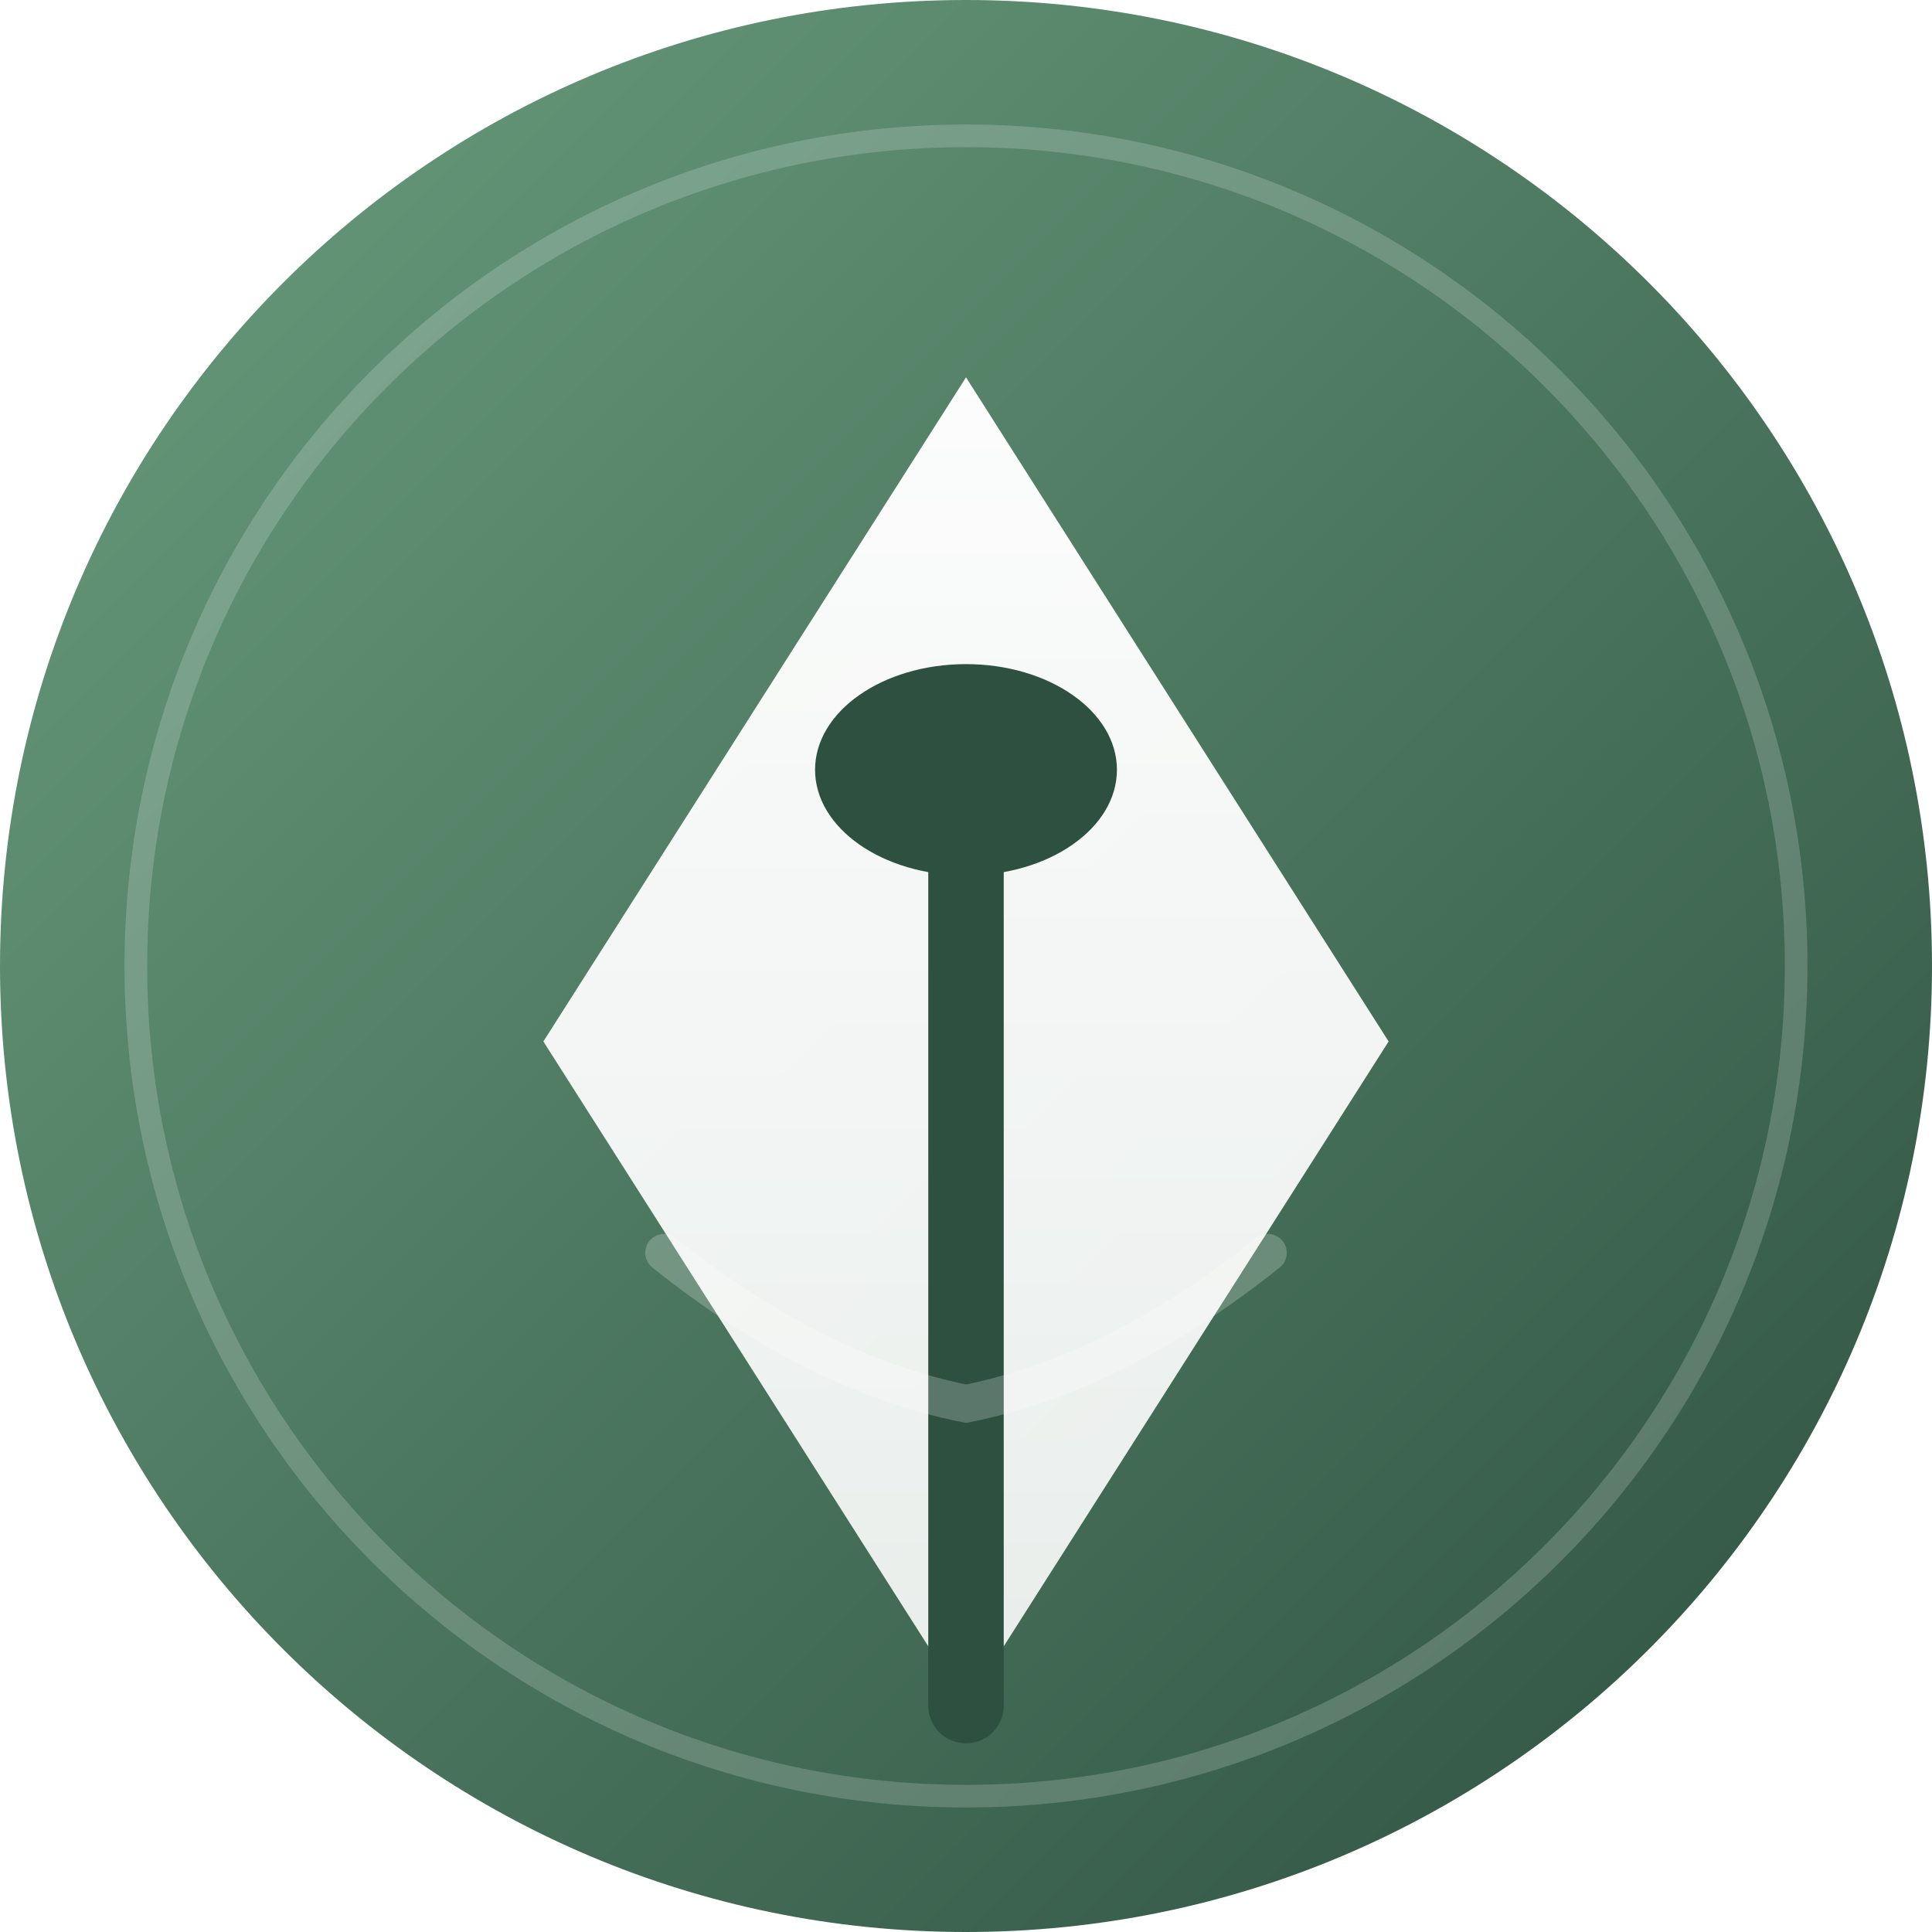
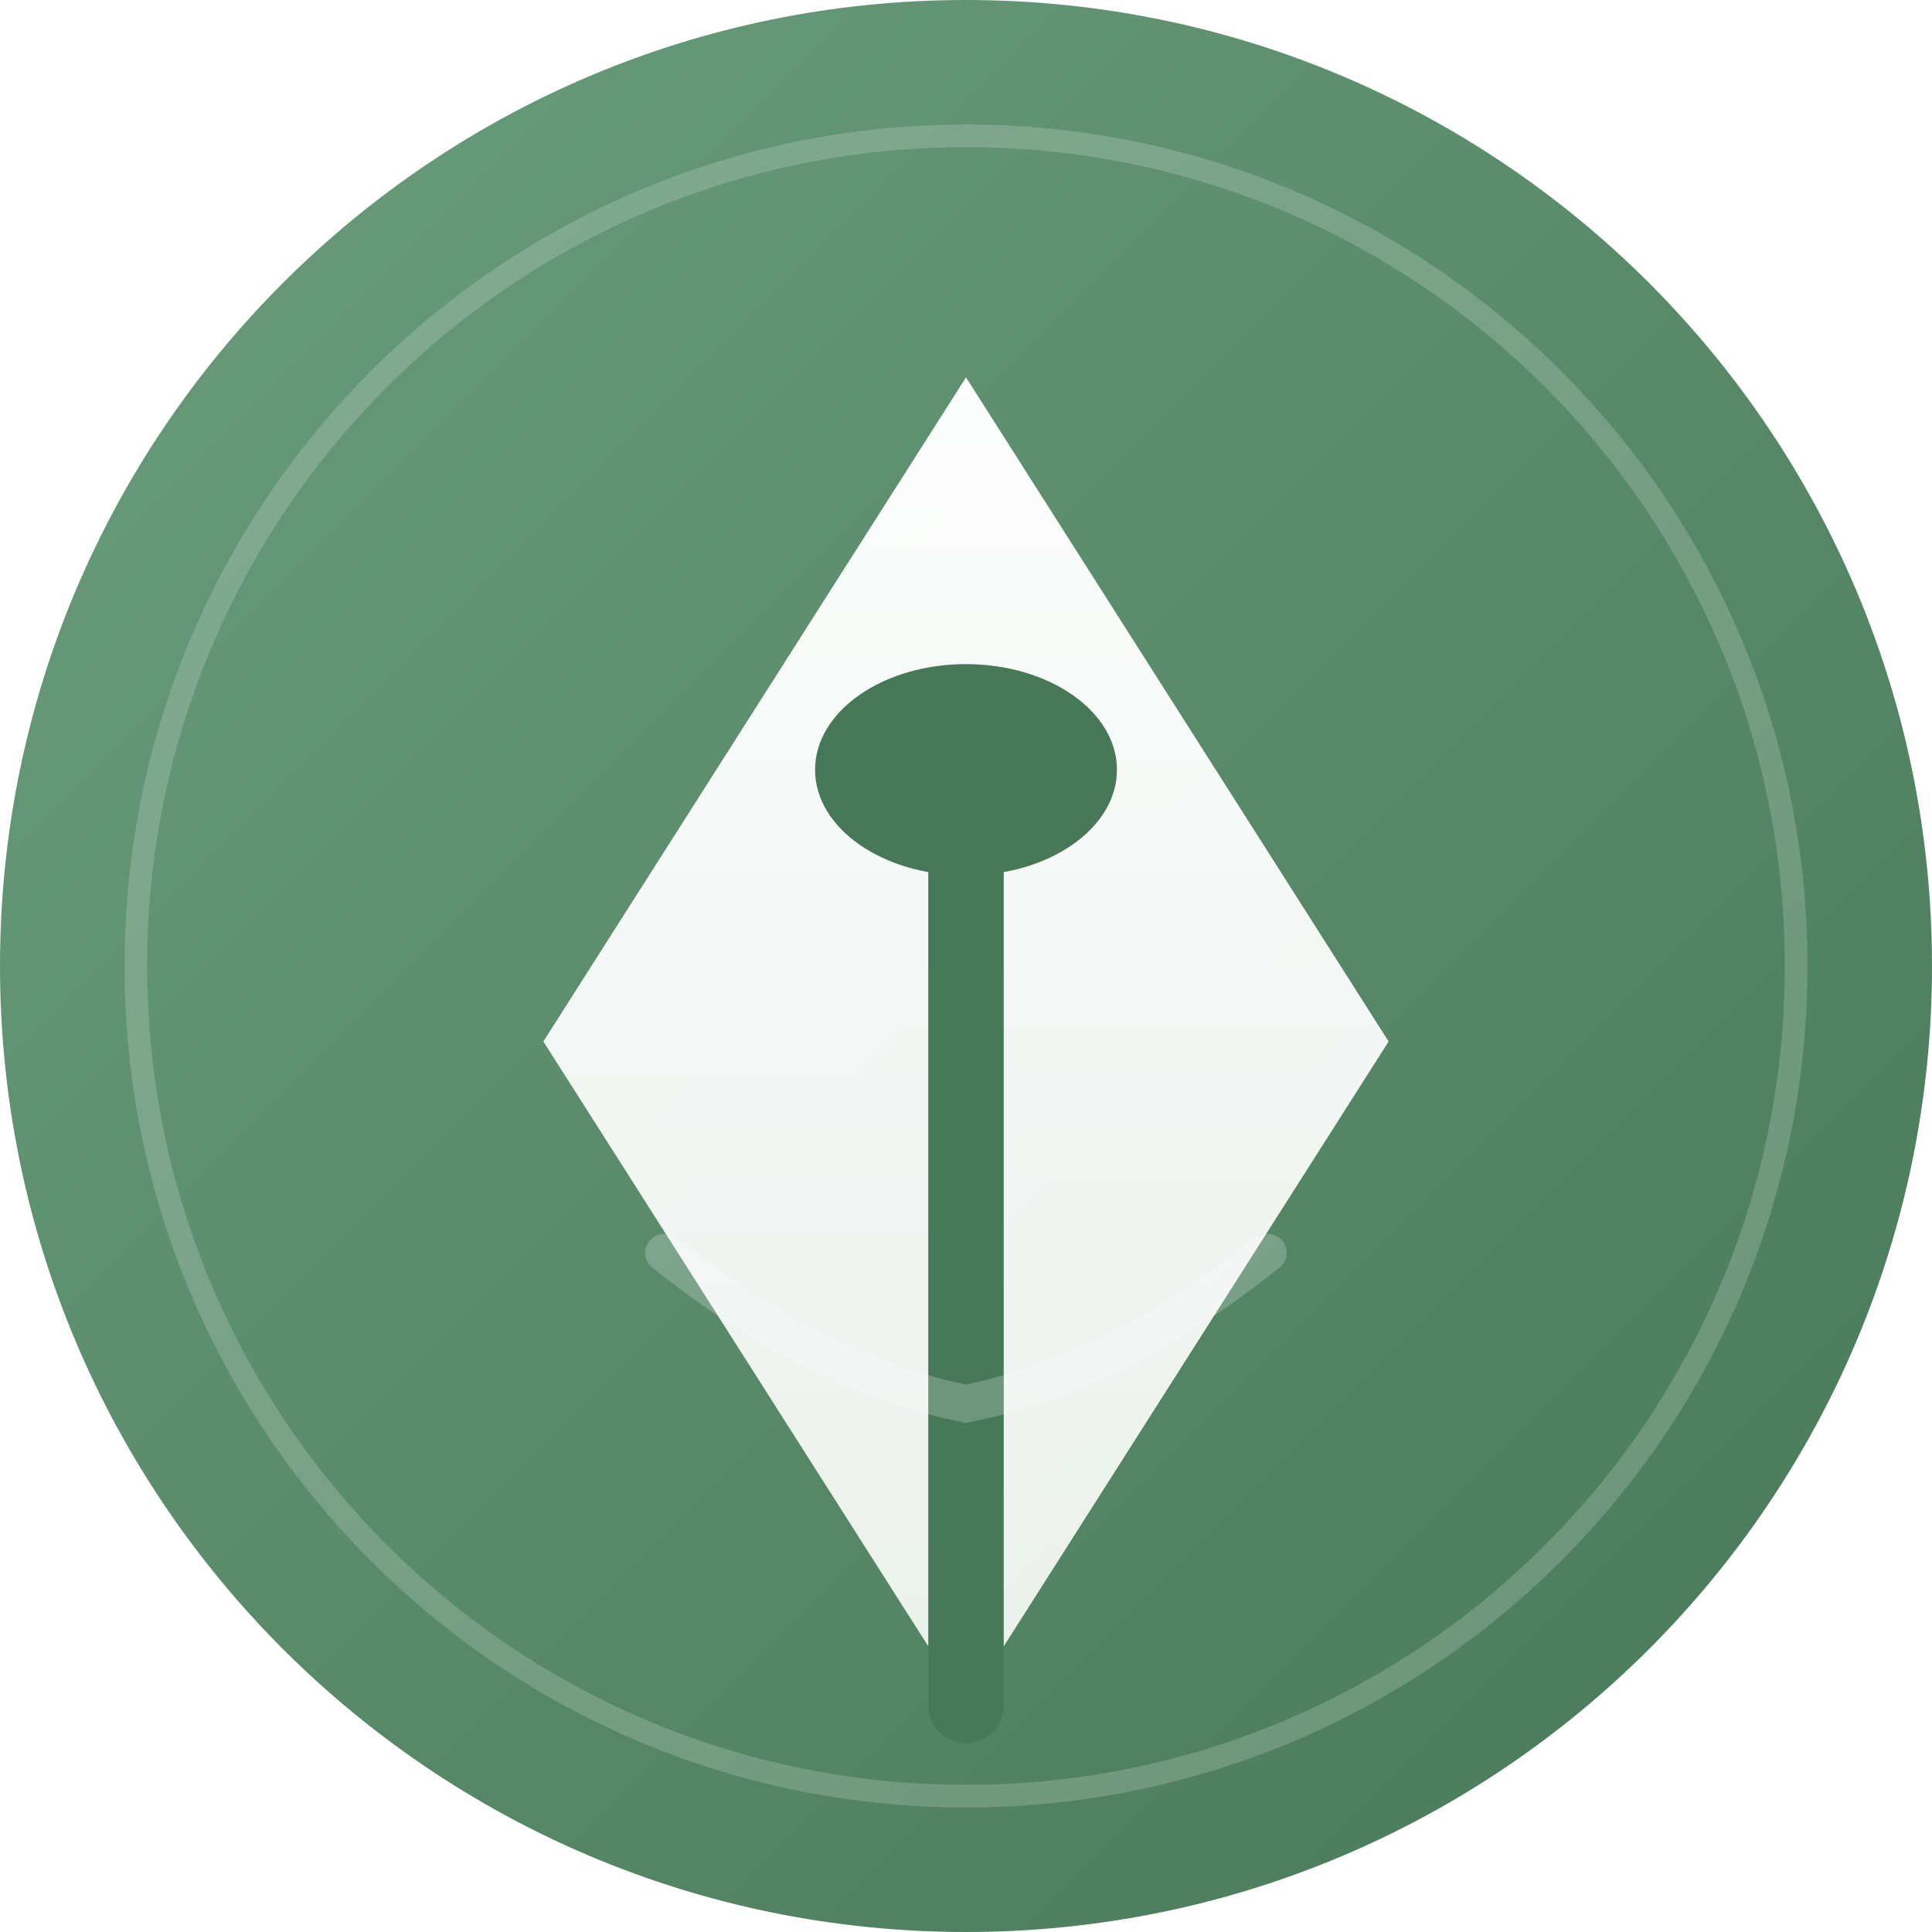
<svg xmlns="http://www.w3.org/2000/svg" viewBox="0 0 128 128">
  <defs>
    <linearGradient id="bg" x1="0" y1="0" x2="128" y2="128" gradientUnits="userSpaceOnUse">
      <stop offset="0%" stop-color="#6b9e7e" />
-       <stop offset="100%" stop-color="#2d5040" />
+       <stop offset="100%" stop-color="#477857" />
    </linearGradient>
    <linearGradient id="nib" x1="64" y1="25" x2="64" y2="113" gradientUnits="userSpaceOnUse">
      <stop offset="0%" stop-color="rgba(255,255,255,0.98)" />
      <stop offset="100%" stop-color="rgba(255,255,255,0.88)" />
    </linearGradient>
  </defs>
  <circle cx="64" cy="64" r="64" fill="url(#bg)" />
  <circle cx="64" cy="64" r="55" fill="none" stroke="rgba(255,255,255,0.18)" stroke-width="1.5" />
  <path d="M64 25 L92 69 L64 113 L36 69 Z" fill="url(#nib)" />
-   <path d="M64 49 L64 113" stroke="#2d5040" stroke-width="5" stroke-linecap="round" />
-   <ellipse cx="64" cy="51" rx="10" ry="7" fill="#2d5040" />
+   <path d="M64 49 L64 113" stroke="#477857" stroke-width="5" stroke-linecap="round" />
+   <ellipse cx="64" cy="51" rx="10" ry="7" fill="#477857" />
  <path d="M44 83 Q54 91 64 93 Q74 91 84 83" stroke="rgba(255,255,255,0.22)" stroke-width="2.5" fill="none" stroke-linecap="round" />
</svg>
